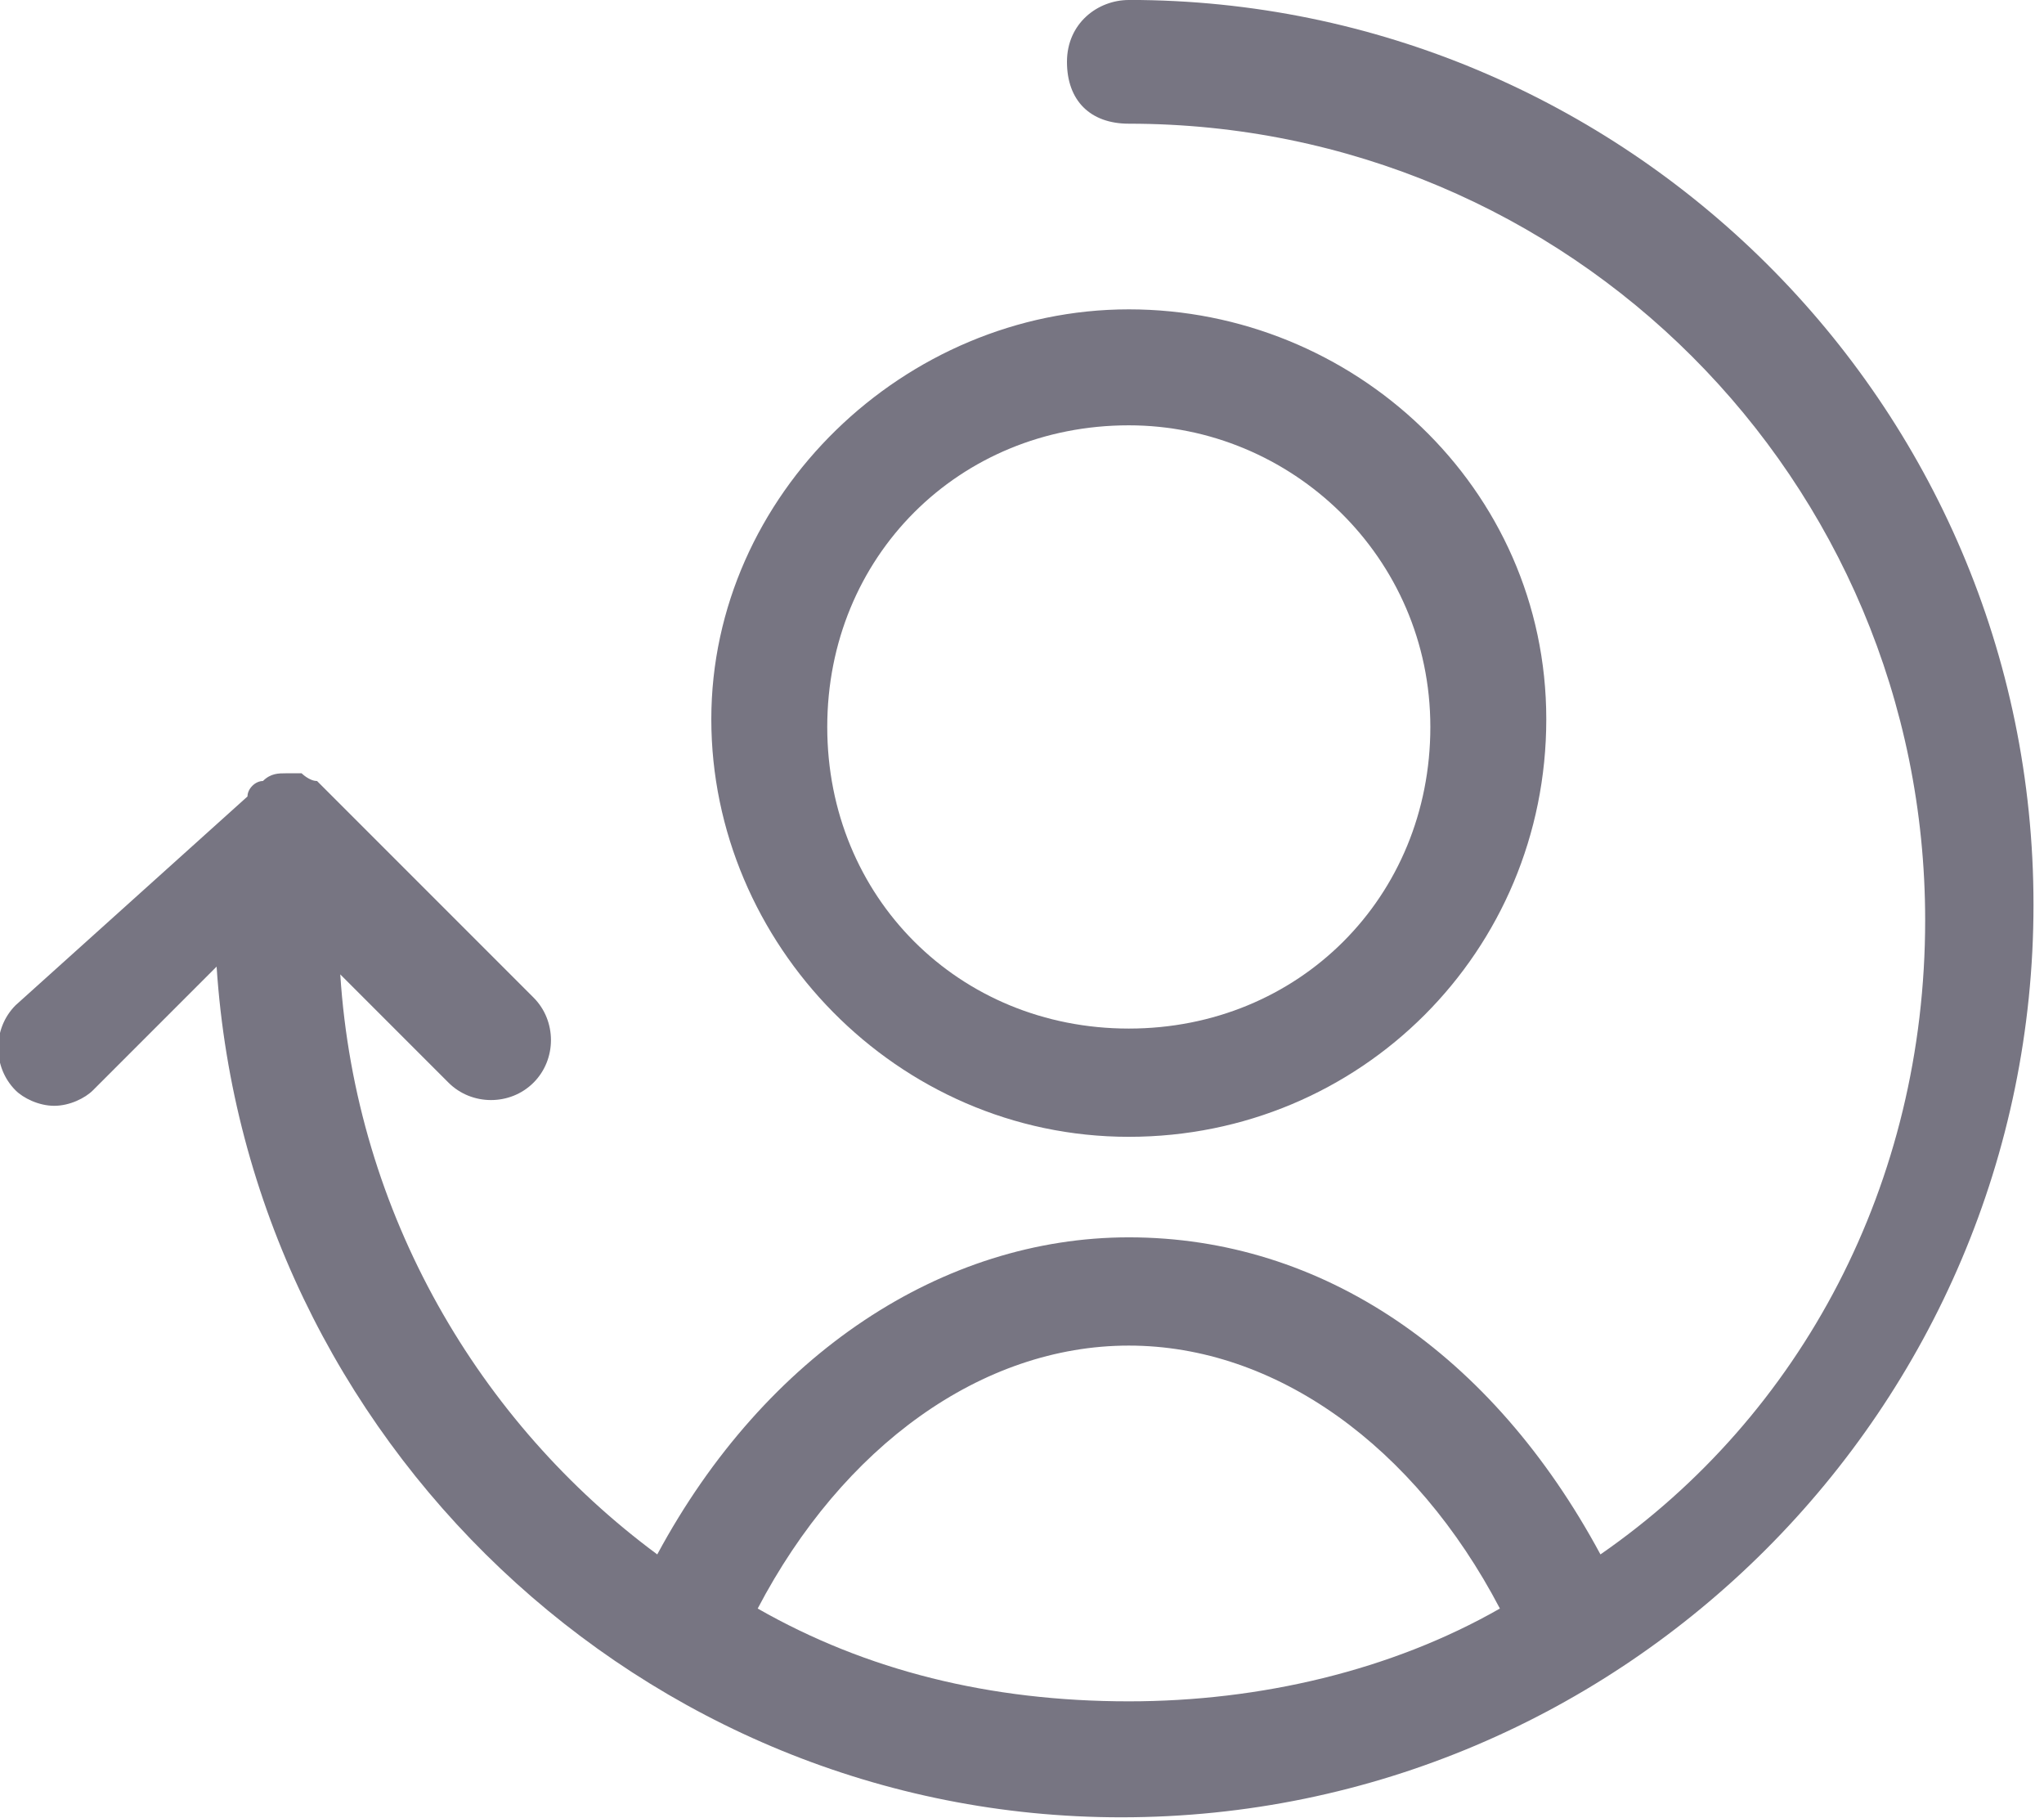
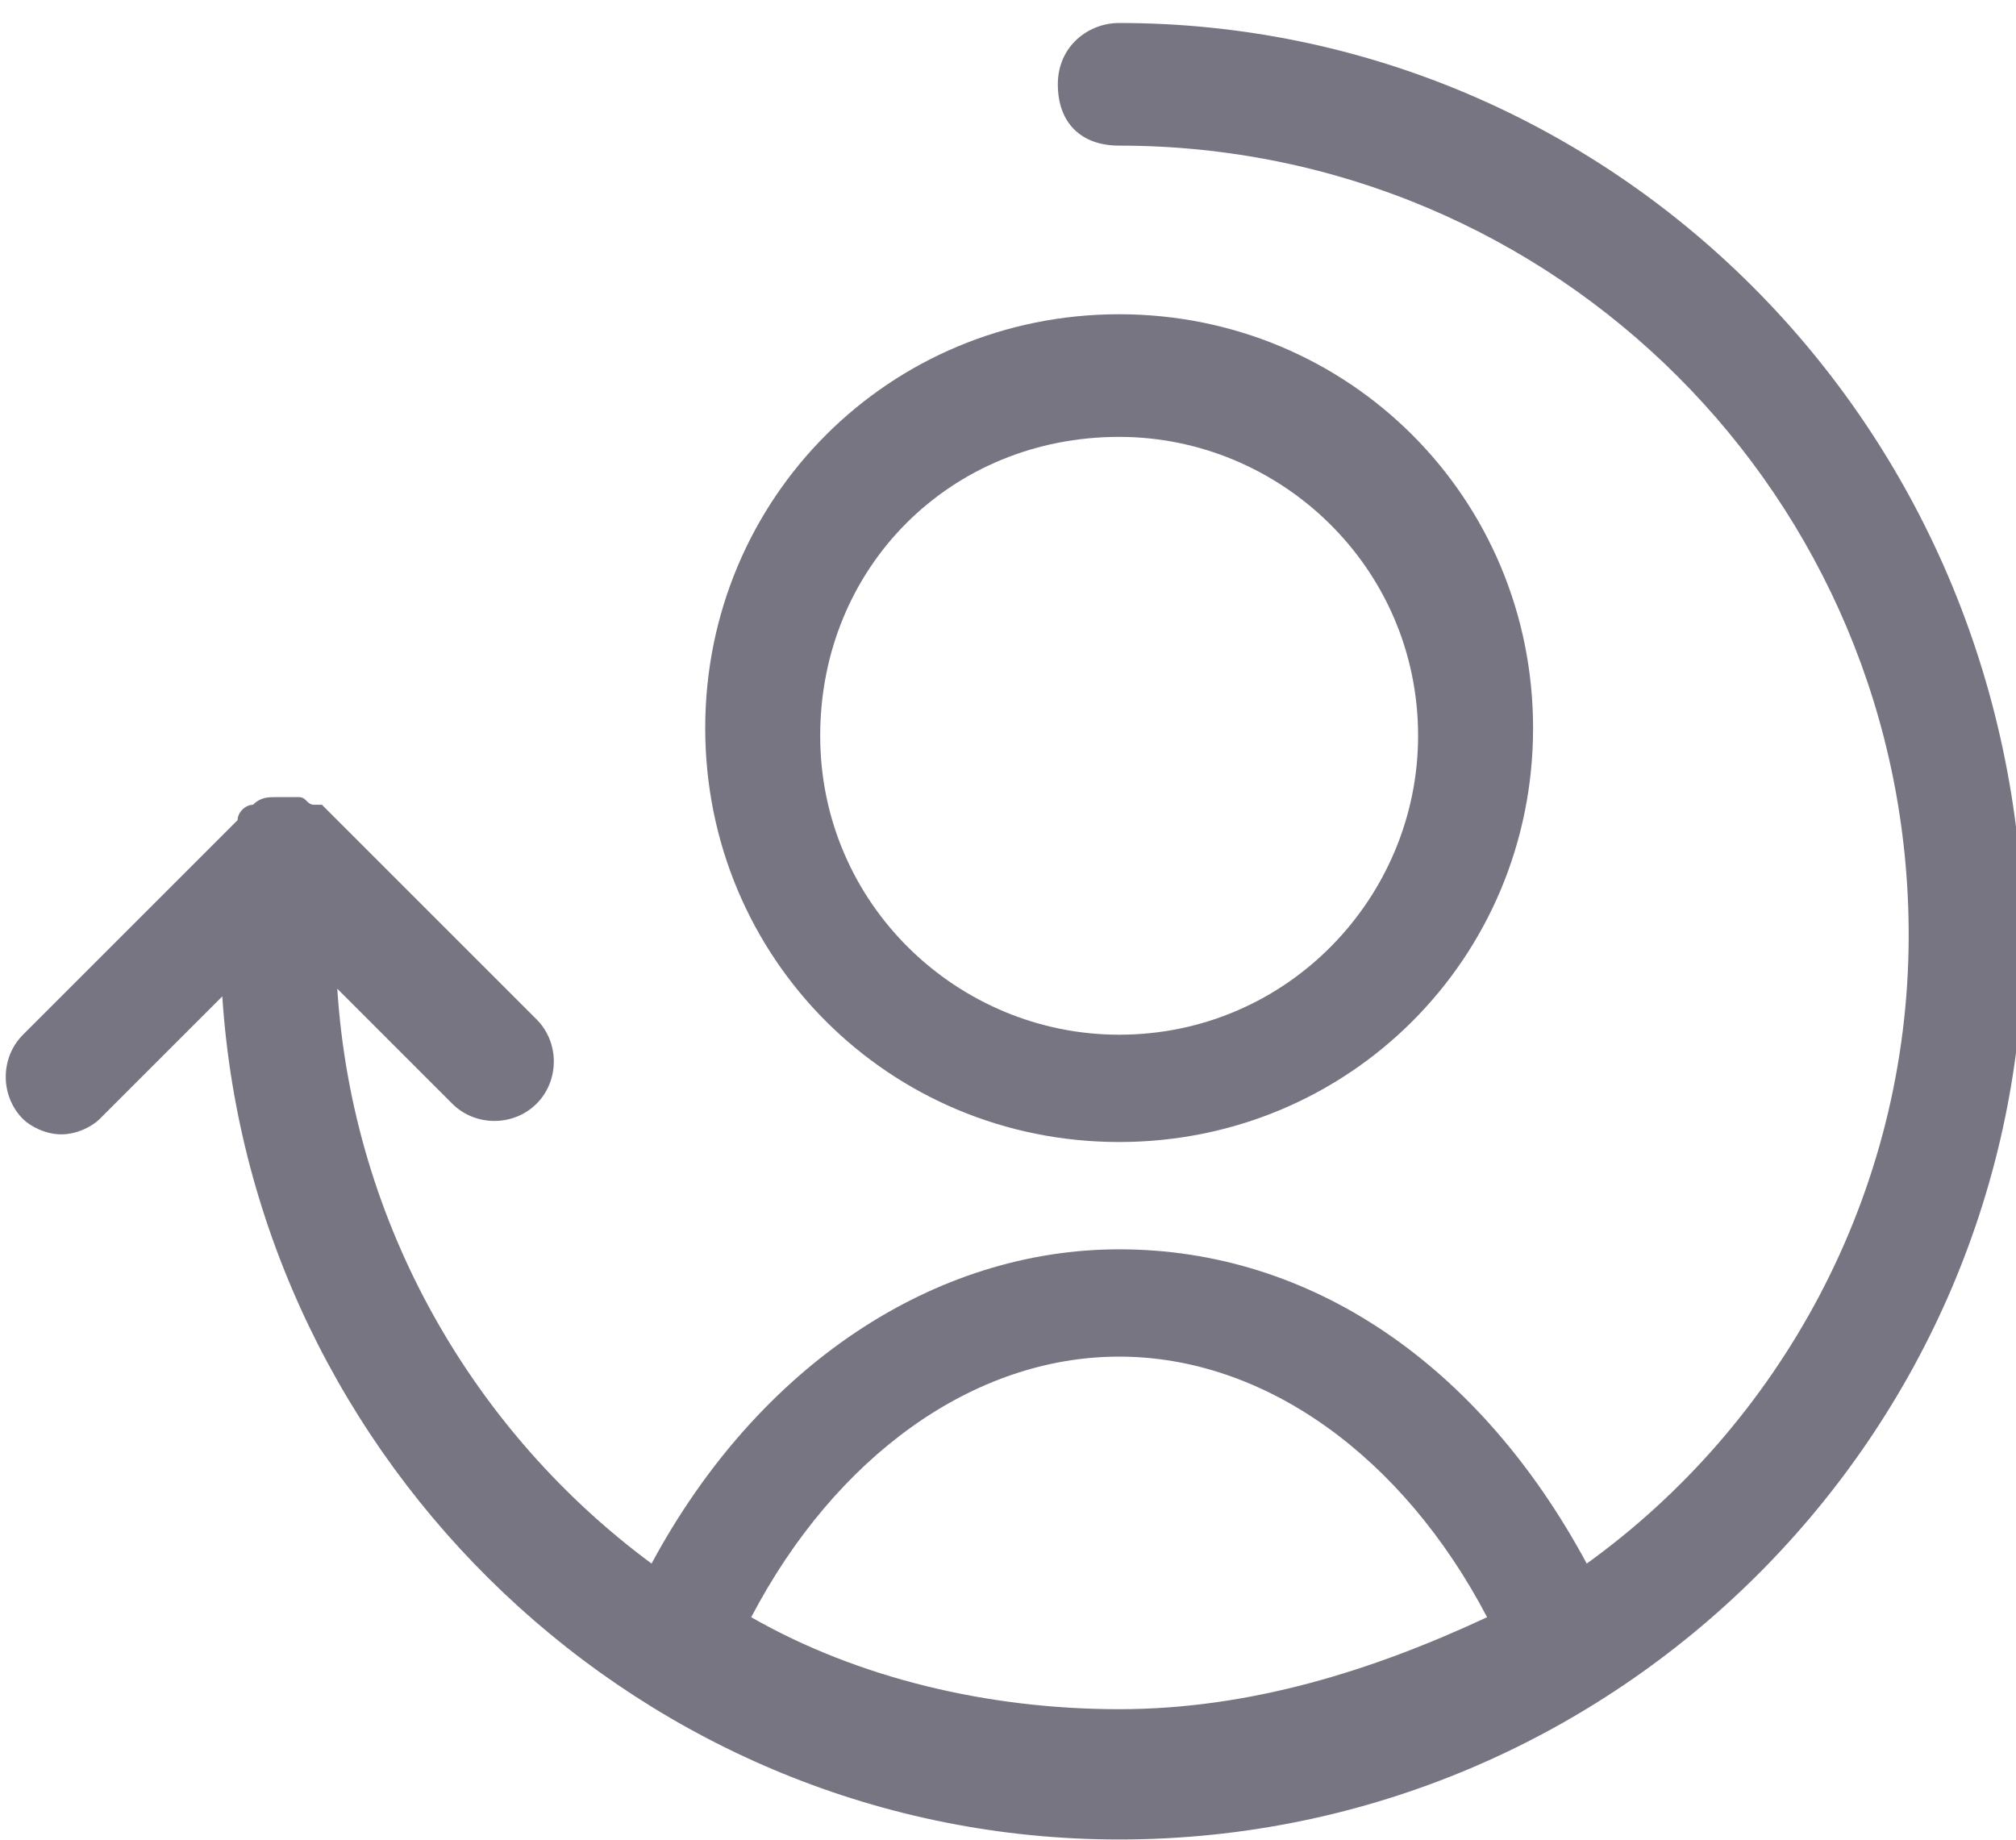
- <svg xmlns="http://www.w3.org/2000/svg" version="1.1" width="36" height="32" viewBox="0 0 36 32">
-   <path fill="#777582" d="M19.881 0c-0.545 0-1.089 0.408-1.089 1.089s0.409 1.089 1.089 1.089c7.762 0 14.026 6.264 14.026 14.026 0 4.63-2.179 8.715-5.719 11.166-1.906-3.54-4.902-5.583-8.306-5.583-3.268 0-6.4 2.043-8.306 5.583-3.132-2.315-5.311-5.992-5.583-10.213l1.906 1.906c0.409 0.409 1.089 0.409 1.498 0s0.409-1.089 0-1.498l-3.813-3.813c0 0 0 0 0 0-0.136 0-0.272-0.136-0.272-0.136-0.136 0-0.272 0-0.272 0s0 0 0 0 0 0 0 0c-0.136 0-0.272 0-0.409 0.136-0.136 0-0.272 0.136-0.272 0.272 0 0 0 0 0 0l-4.085 3.677c-0.408 0.409-0.408 1.089 0 1.498 0.136 0.136 0.408 0.272 0.681 0.272s0.545-0.136 0.681-0.272l2.179-2.179c0.545 8.306 7.489 14.979 15.932 14.979 8.851 0 16.068-7.217 16.068-16.068s-7.217-15.932-15.932-15.932zM13.345 28.323c1.498-2.86 3.949-4.63 6.536-4.63s5.038 1.77 6.536 4.63c-1.906 1.089-4.221 1.634-6.536 1.634-2.451 0-4.63-0.545-6.536-1.634z" />
-   <path fill="#777582" d="M19.881 20.017c4.085 0 7.353-3.268 7.353-7.353s-3.404-7.217-7.353-7.217-7.353 3.268-7.353 7.217 3.268 7.353 7.353 7.353zM19.881 7.489c2.86 0 5.311 2.315 5.311 5.311s-2.315 5.311-5.311 5.311-5.311-2.315-5.311-5.311 2.315-5.311 5.311-5.311z" />
+ <svg xmlns="http://www.w3.org/2000/svg" version="1.1" id="Ebene_1" x="0px" y="0px" viewBox="0 0 26.3 24" style="enable-background:new 0 0 26.3 24;" xml:space="preserve">
+   <style type="text/css">
+ 	.st0{fill:#777582;}
+ </style>
+   <g>
+     <path class="st0" d="M14.6,0.3c-0.4,0-0.8,0.3-0.8,0.8s0.3,0.8,0.8,0.8c5.7,0,10.3,4.6,10.3,10.3c0,3.4-1.7,6.4-4.2,8.2   c-1.4-2.6-3.6-4.1-6.1-4.1c-2.4,0-4.7,1.5-6.1,4.1c-2.3-1.7-3.9-4.4-4.1-7.5l1.5,1.5c0.3,0.3,0.8,0.3,1.1,0s0.3-0.8,0-1.1l-2.8-2.8   l0,0c0,0,0,0-0.1,0c-0.1,0-0.1-0.1-0.2-0.1c-0.1,0-0.1,0-0.2,0c0,0,0,0-0.1,0c0,0,0,0,0,0c-0.1,0-0.2,0-0.3,0.1   c-0.1,0-0.2,0.1-0.2,0.2c0,0,0,0,0,0l-2.8,2.8c-0.3,0.3-0.3,0.8,0,1.1c0.1,0.1,0.3,0.2,0.5,0.2s0.4-0.1,0.5-0.2l1.6-1.6   c0.4,6.1,5.5,11,11.7,11c6.5,0,11.8-5.3,11.8-11.8C26.3,5.5,21,0.3,14.6,0.3z M14.6,22.3c-1.7,0-3.4-0.4-4.8-1.2   c1.1-2.1,2.9-3.4,4.8-3.4c1.9,0,3.7,1.3,4.8,3.4C17.9,21.8,16.3,22.3,14.6,22.3z" />
+     <path class="st0" d="M14.6,14.9c3,0,5.4-2.4,5.4-5.4c0-3-2.4-5.4-5.4-5.4c-3,0-5.4,2.4-5.4,5.4C9.2,12.5,11.6,14.9,14.6,14.9z    M14.6,5.7c2.1,0,3.9,1.7,3.9,3.9c0,2.1-1.7,3.9-3.9,3.9c-2.1,0-3.9-1.7-3.9-3.9C10.7,7.4,12.4,5.7,14.6,5.7z" />
+   </g>
</svg>
